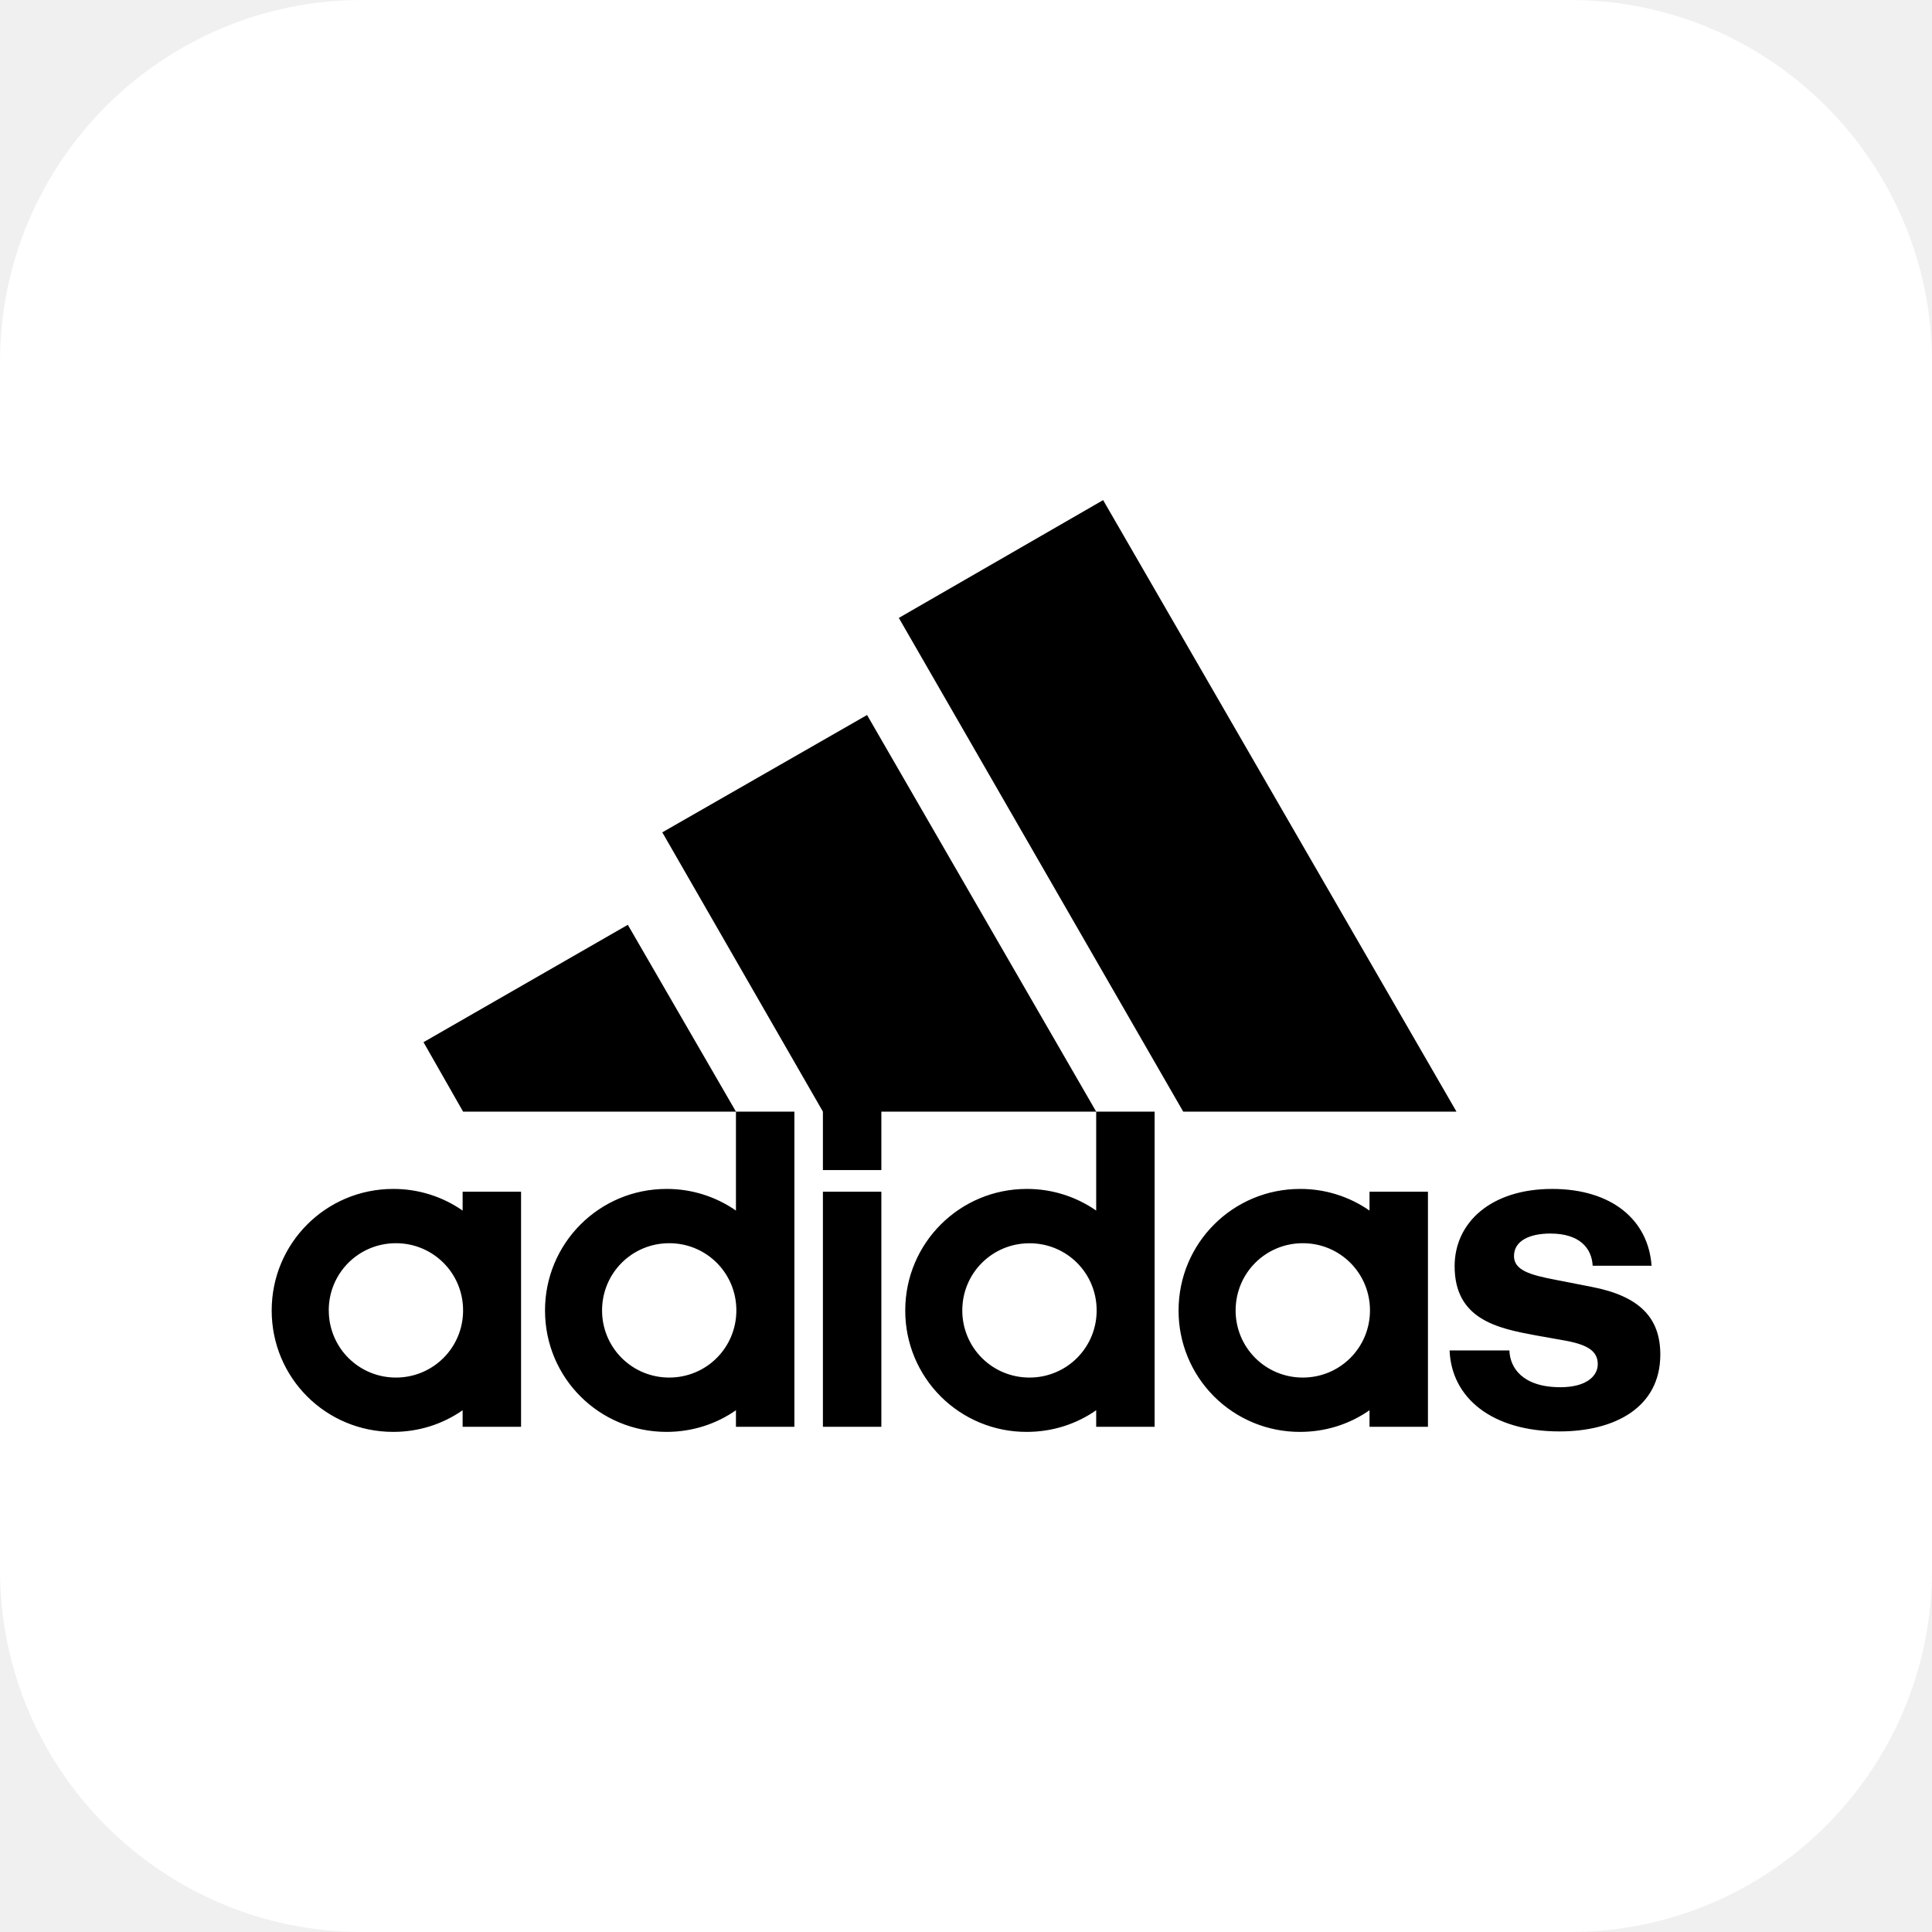
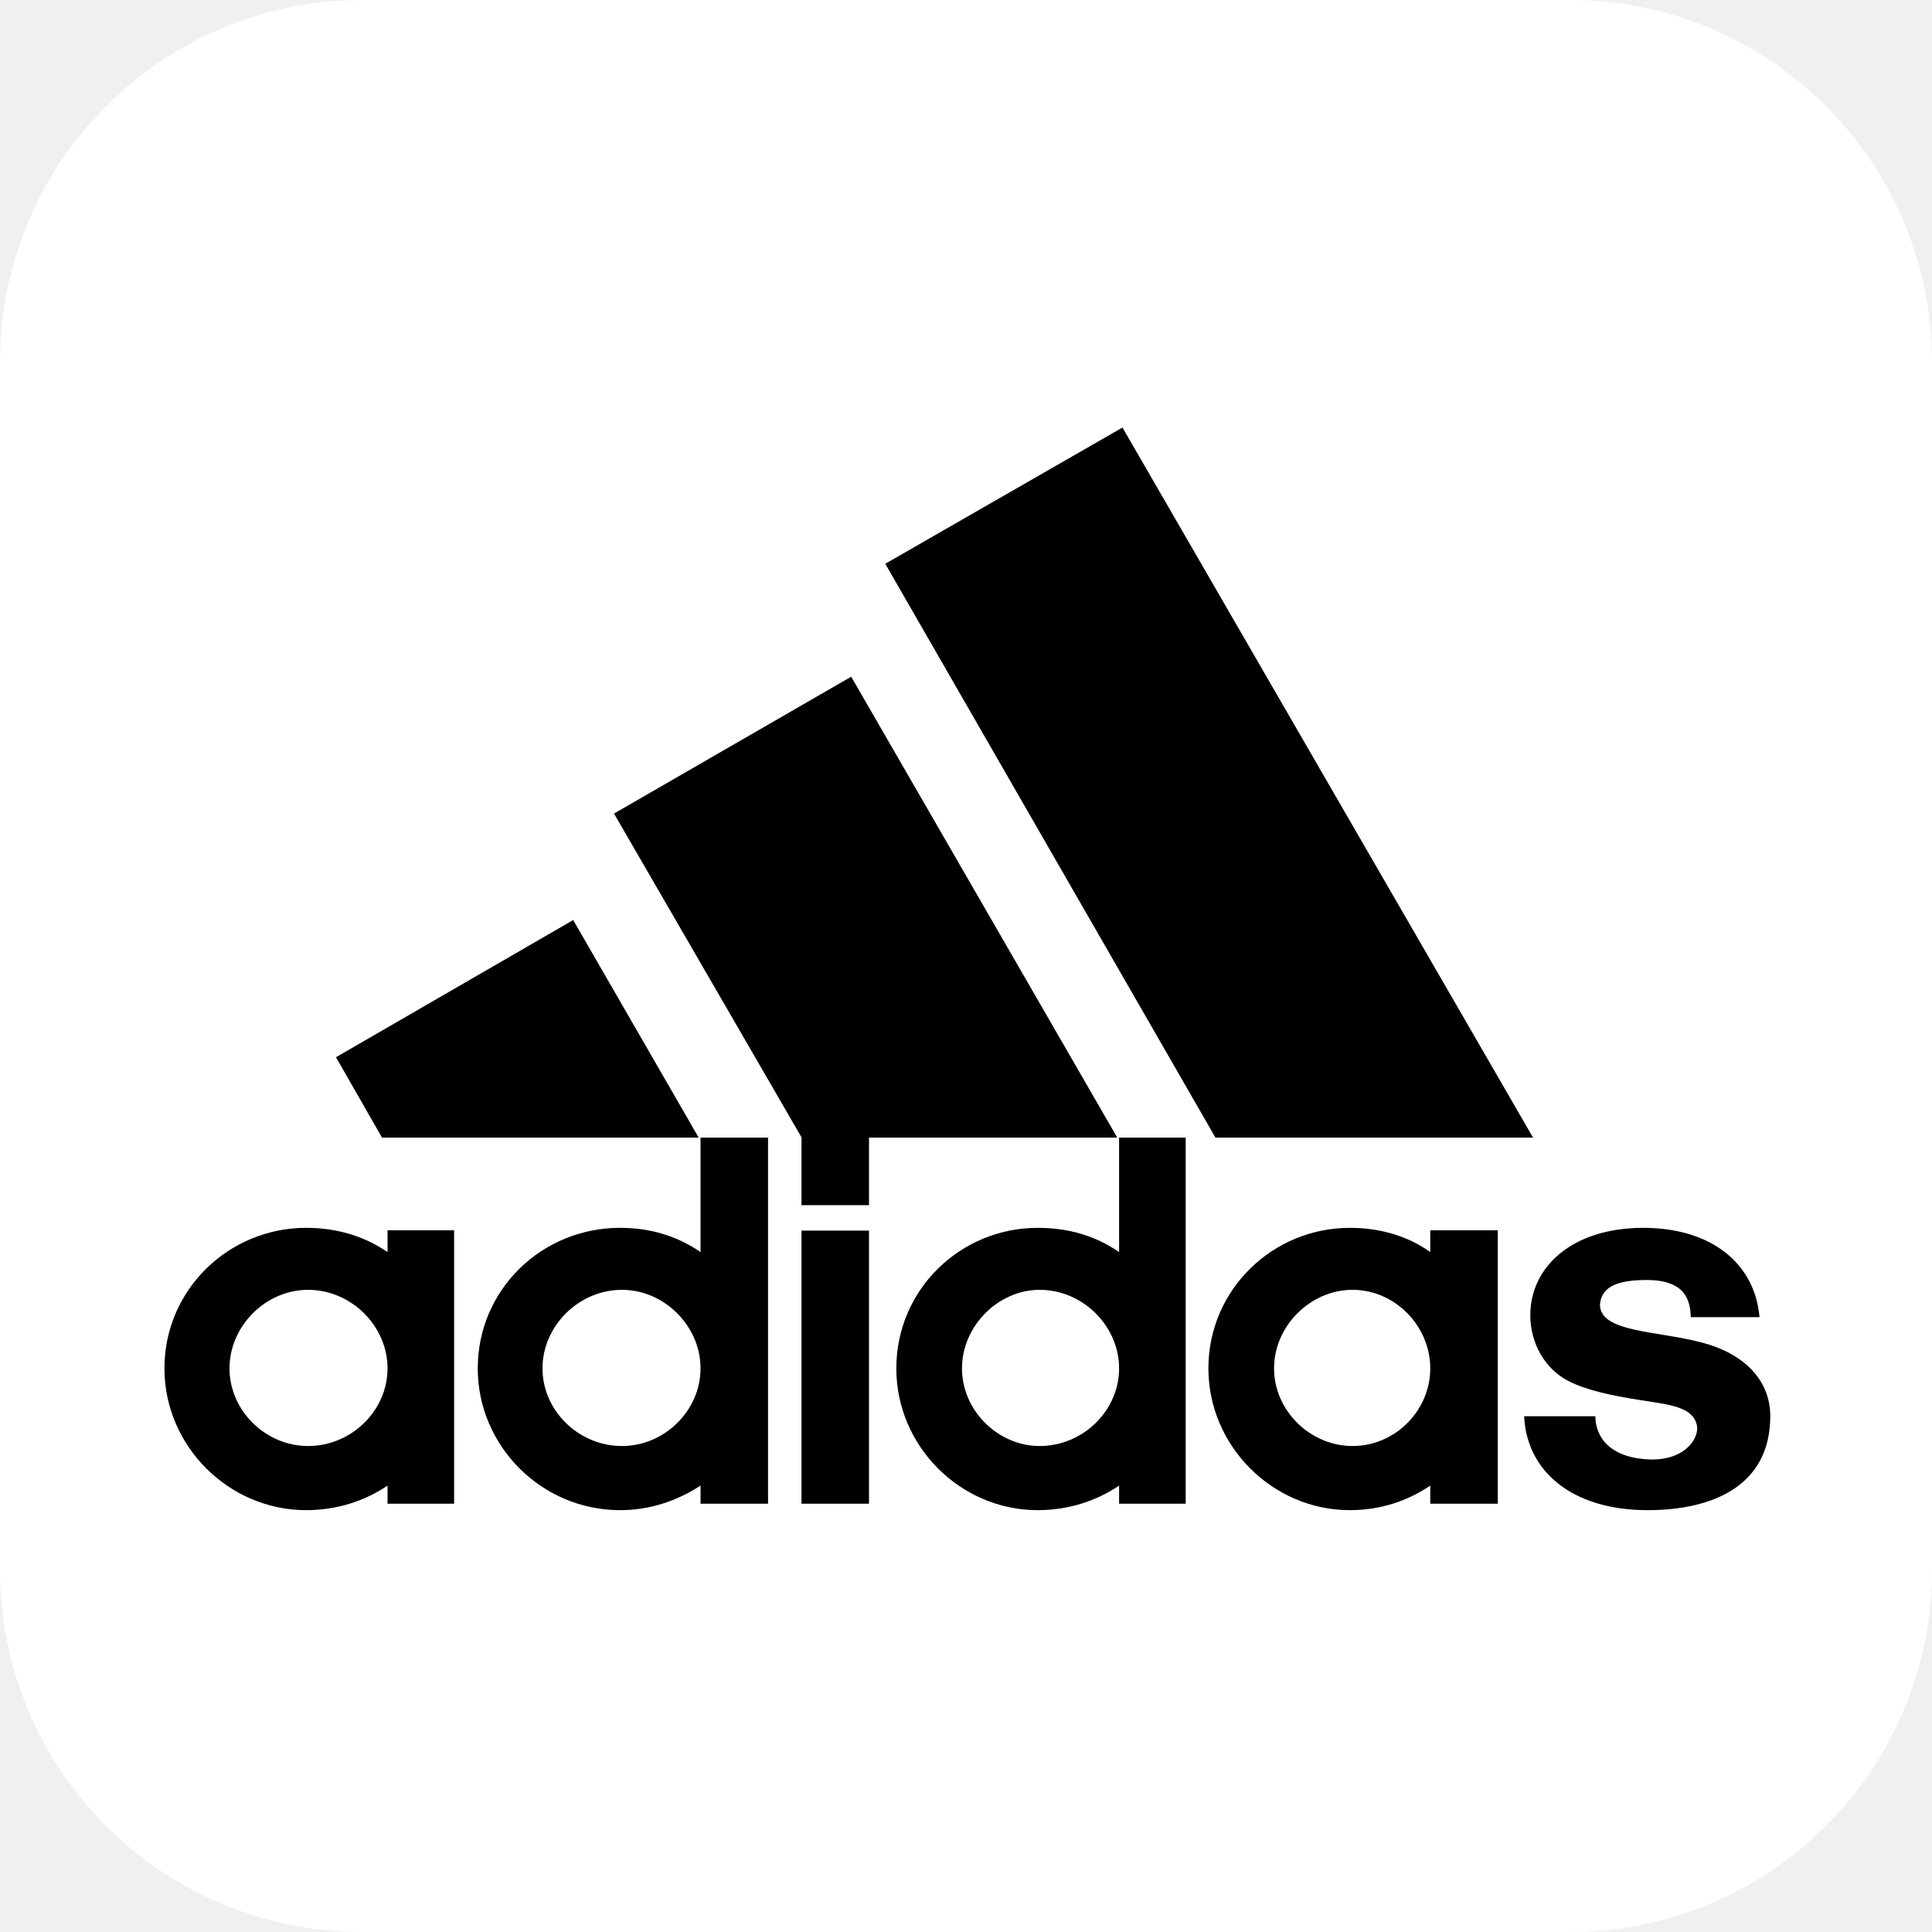
- <svg xmlns="http://www.w3.org/2000/svg" viewBox="0 0 128 128" role="img" aria-label="adidas">
+ <svg xmlns="http://www.w3.org/2000/svg" viewBox="0 0 128 128" role="img" aria-label="Adidas">
  <rect width="128" height="128" rx="24" fill="#ffffff" />
-   <svg x="18" y="18" width="92" height="92" viewBox="0 0 24 24" preserveAspectRatio="xMidYMid meet">
-     <path d="M11.936 17.952c0-.644.517-1.16 1.162-1.16.644 0 1.16.516 1.16 1.16a1.157 1.157 0 01-1.16 1.161 1.157 1.157 0 01-1.162-1.16m4.724 0c0-.645.517-1.162 1.161-1.162s1.161.517 1.161 1.161-.517 1.161-1.16 1.161a1.157 1.157 0 01-1.162-1.16m-10.95 0c0-.645.517-1.162 1.161-1.162s1.16.517 1.16 1.161-.516 1.161-1.16 1.161a1.157 1.157 0 01-1.161-1.16m-4.724 0c0-.645.517-1.162 1.161-1.162s1.161.517 1.161 1.161a1.157 1.157 0 01-1.161 1.161 1.157 1.157 0 01-1.16-1.16m9.55-2.052h-1.01v4.063h1.01v-4.063zM3.3 19.964h1.01v-4.063H3.3v.326a2.087 2.087 0 00-1.2-.374c-1.162 0-2.1.938-2.1 2.1 0 1.168.938 2.099 2.1 2.099.445 0 .858-.135 1.2-.374v.286zm15.674 0h1.01v-4.063h-1.01v.326a2.087 2.087 0 00-1.2-.374c-1.162 0-2.1.938-2.1 2.1a2.092 2.092 0 002.1 2.099c.445 0 .858-.135 1.2-.374v.286zm1.384-1.32c.032.82.732 1.4 1.9 1.4.955 0 1.742-.414 1.742-1.328 0-.636-.358-1.01-1.185-1.17l-.644-.126c-.414-.08-.7-.16-.7-.406 0-.27.278-.39.628-.39.51 0 .716.255.732.557h1.018c-.056-.795-.692-1.328-1.718-1.328-1.057 0-1.686.58-1.686 1.336 0 .922.748 1.073 1.392 1.193l.533.095c.382.072.549.183.549.406 0 .199-.191.397-.645.397-.66 0-.874-.342-.882-.636h-1.034zM8.024 14.517v1.71a2.087 2.087 0 00-1.2-.374c-1.162 0-2.1.938-2.1 2.1 0 1.168.938 2.099 2.1 2.099.444 0 .858-.135 1.2-.374v.286h1.01v-5.447h-1.01zm6.226 0v1.71a2.087 2.087 0 00-1.2-.374c-1.161 0-2.1.938-2.1 2.1a2.092 2.092 0 002.1 2.099c.445 0 .858-.135 1.2-.374v.286h1.01v-5.447h-1.01zm-11.626-1.2l.684 1.2h4.716l-1.869-3.229-3.53 2.028zm7.913 2.21v-1.01h3.713l-3.96-6.855L6.751 9.69l2.776 4.827v1.01h1.01zm5.217-1.01h4.723L14.37 3.948l-3.531 2.036 4.915 8.533z" />
+   <svg x="10.24" y="26.92" width="107.52" height="74.15" viewBox="0 0 725 500" preserveAspectRatio="xMidYMid meet">
+     <g transform="translate(-60,-430)" style="fill:#000">
+       <path d="M 533.943,756.705 386.433,500.344 492.405,439.475 l 183.428,317.23 -141.89,0" />
+       <path d="m 141.04,720.787 105.972,-61.28 56.07,97.198 -141.478,0 -20.564,-35.918" />
+       <path d="m 349.007,920.255 30.16,0 0,-122.011 -30.16,0 0,122.011 z" />
+       <path d="m 726.968,923.134 c -33.725,0 -54.014,-17.411 -55.111,-41.95 l 31.805,0 c 0,7.677 4.798,18.919 25.362,19.33 13.709,0 20.152,-8.088 20.152,-14.12 -0.823,-9.596 -12.887,-10.419 -25.773,-12.475 -12.887,-2.056 -23.854,-4.387 -31.805,-8.5 -10.145,-5.209 -16.999,-16.451 -16.999,-29.337 0,-21.798 18.919,-39.071 50.45,-39.071 30.571,0 49.901,16.04 51.958,39.894 l -30.709,0 c -0.274,-6.443 -1.508,-16.588 -19.604,-16.588 -12.201,0 -20.289,2.468 -20.975,10.967 0,12.475 25.362,11.653 45.103,16.862 18.919,4.798 30.983,16.588 30.983,33.039 0,30.297 -24.539,41.95 -54.837,41.95" />
+       <path d="m 265.244,611.936 105.972,-61.143 118.858,205.911 -110.907,0 0,30.16 -30.16,0 0,-30.297 -83.763,-144.631" />
+       <path d="m 267.986,923.134 c -35.095,0 -63.61,-28.652 -63.61,-63.336 0,-35.095 28.515,-62.788 63.61,-62.788 13.298,0 25.362,3.564 35.918,10.83 l 0,-51.135 30.16,0 0,163.55 -30.16,0 0,-8.088 c -10.556,6.855 -22.62,10.967 -35.918,10.967 z m -34.684,-63.336 c 0,18.919 16.177,34.684 35.507,34.684 18.919,0 35.095,-15.765 35.095,-34.684 0,-18.919 -16.177,-35.095 -35.095,-35.095 -19.33,0 -35.507,16.177 -35.507,35.095" />
+       <path d="m 490.897,756.705 29.749,0 0,163.55 -29.749,0 0,-8.088 c -10.145,6.855 -22.62,10.967 -36.329,10.967 -34.684,0 -63.199,-28.652 -63.199,-63.336 0,-35.095 28.515,-62.788 63.199,-62.788 13.709,0 25.773,3.564 36.329,10.83 l 0,-51.135 z m -70.191,103.093 c 0,18.919 16.177,34.684 34.684,34.684 19.33,0 35.507,-15.765 35.507,-34.684 0,-18.919 -16.177,-35.095 -35.507,-35.095 -18.507,0 -34.684,16.177 -34.684,35.095" />
+       <path d="m 593.99,923.134 c -34.547,0 -63.199,-28.652 -63.199,-63.336 0,-35.095 28.652,-62.788 63.199,-62.788 13.298,0 25.773,3.564 35.918,10.83 l 0,-9.733 30.16,0 0,122.148 -30.16,0 0,-8.088 c -10.145,6.855 -22.209,10.967 -35.918,10.967 z m -33.862,-63.336 c 0,18.919 16.177,34.684 35.095,34.684 18.919,0 34.684,-15.765 34.684,-34.684 0,-18.919 -15.766,-35.095 -34.684,-35.095 -18.919,0 -35.095,16.177 -35.095,35.095" />
+       <path d="m 93.469,859.797 c 0,18.919 16.177,34.684 35.095,34.684 19.33,0 35.507,-15.765 35.507,-34.684 0,-18.919 -16.177,-35.095 -35.507,-35.095 -18.919,0 -35.095,16.177 -35.095,35.095 z m 34.273,63.336 c -34.684,0 -63.336,-28.652 -63.336,-63.336 0,-35.095 28.652,-62.788 63.336,-62.788 13.298,0 25.773,3.564 36.329,10.83 l 0,-9.733 29.749,0 0,122.148 -29.749,0 0,-8.088 c -10.145,6.855 -22.62,10.967 -36.329,10.967" />
+     </g>
  </svg>
</svg>
